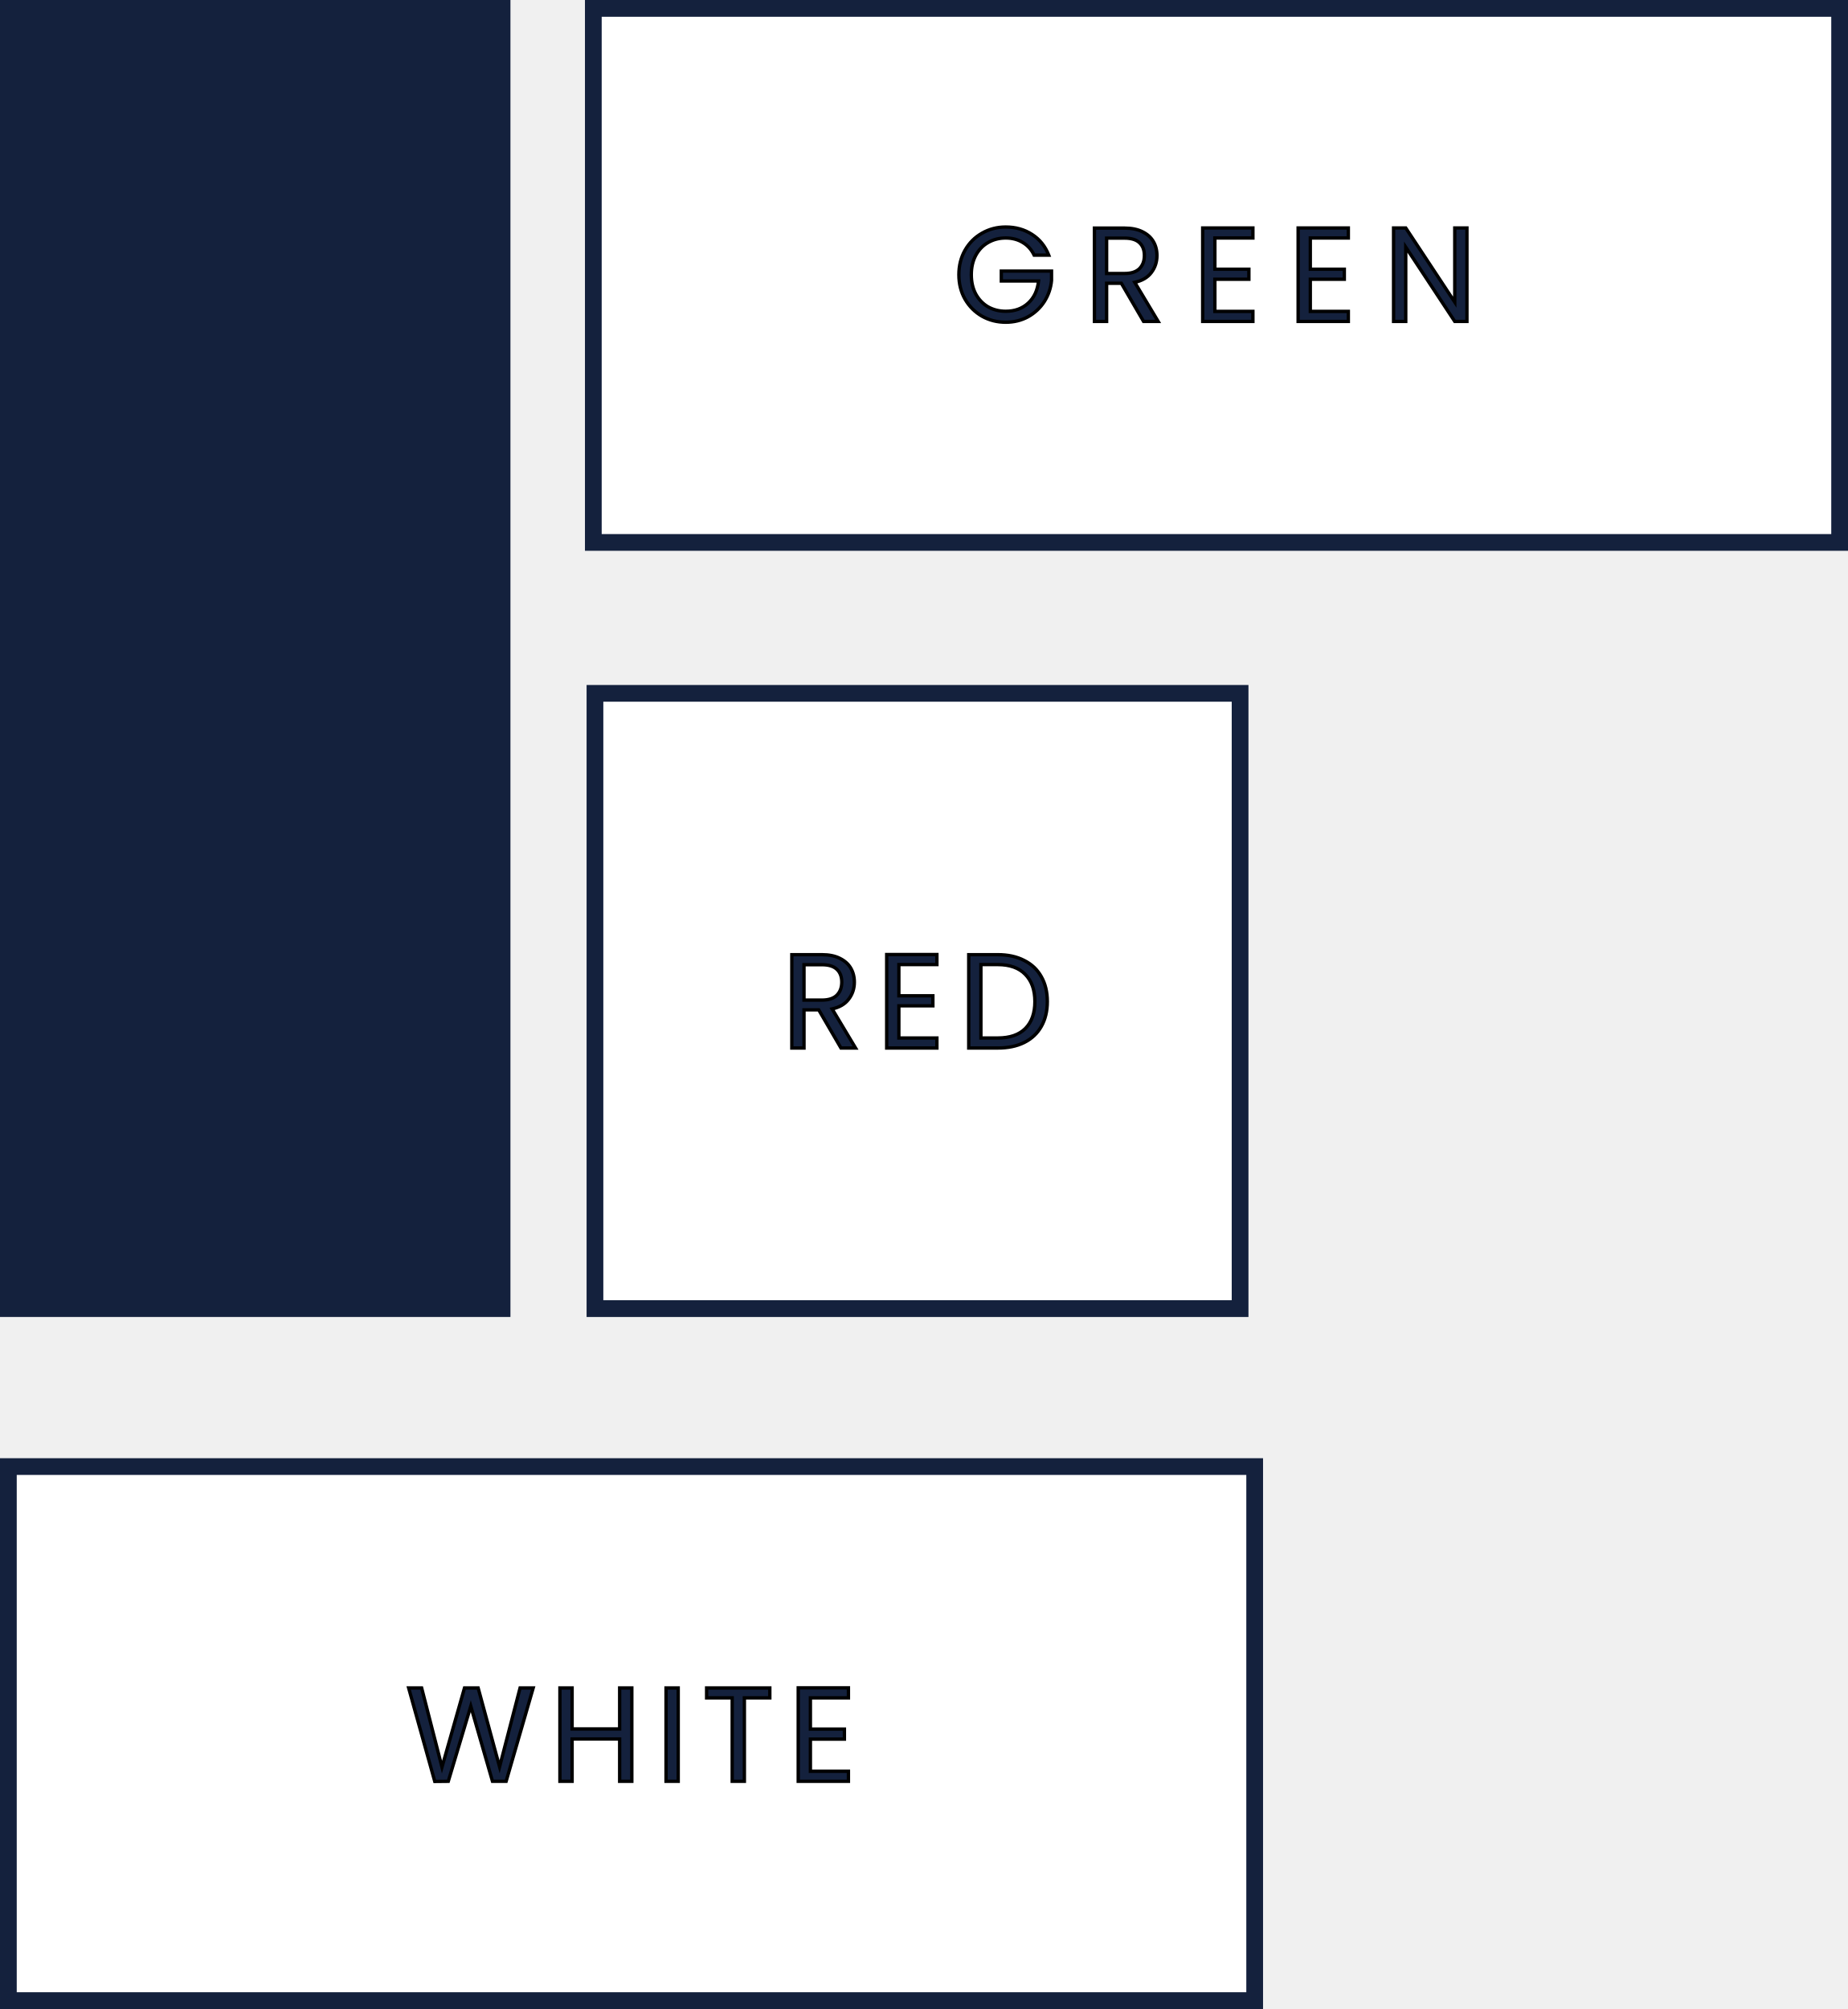
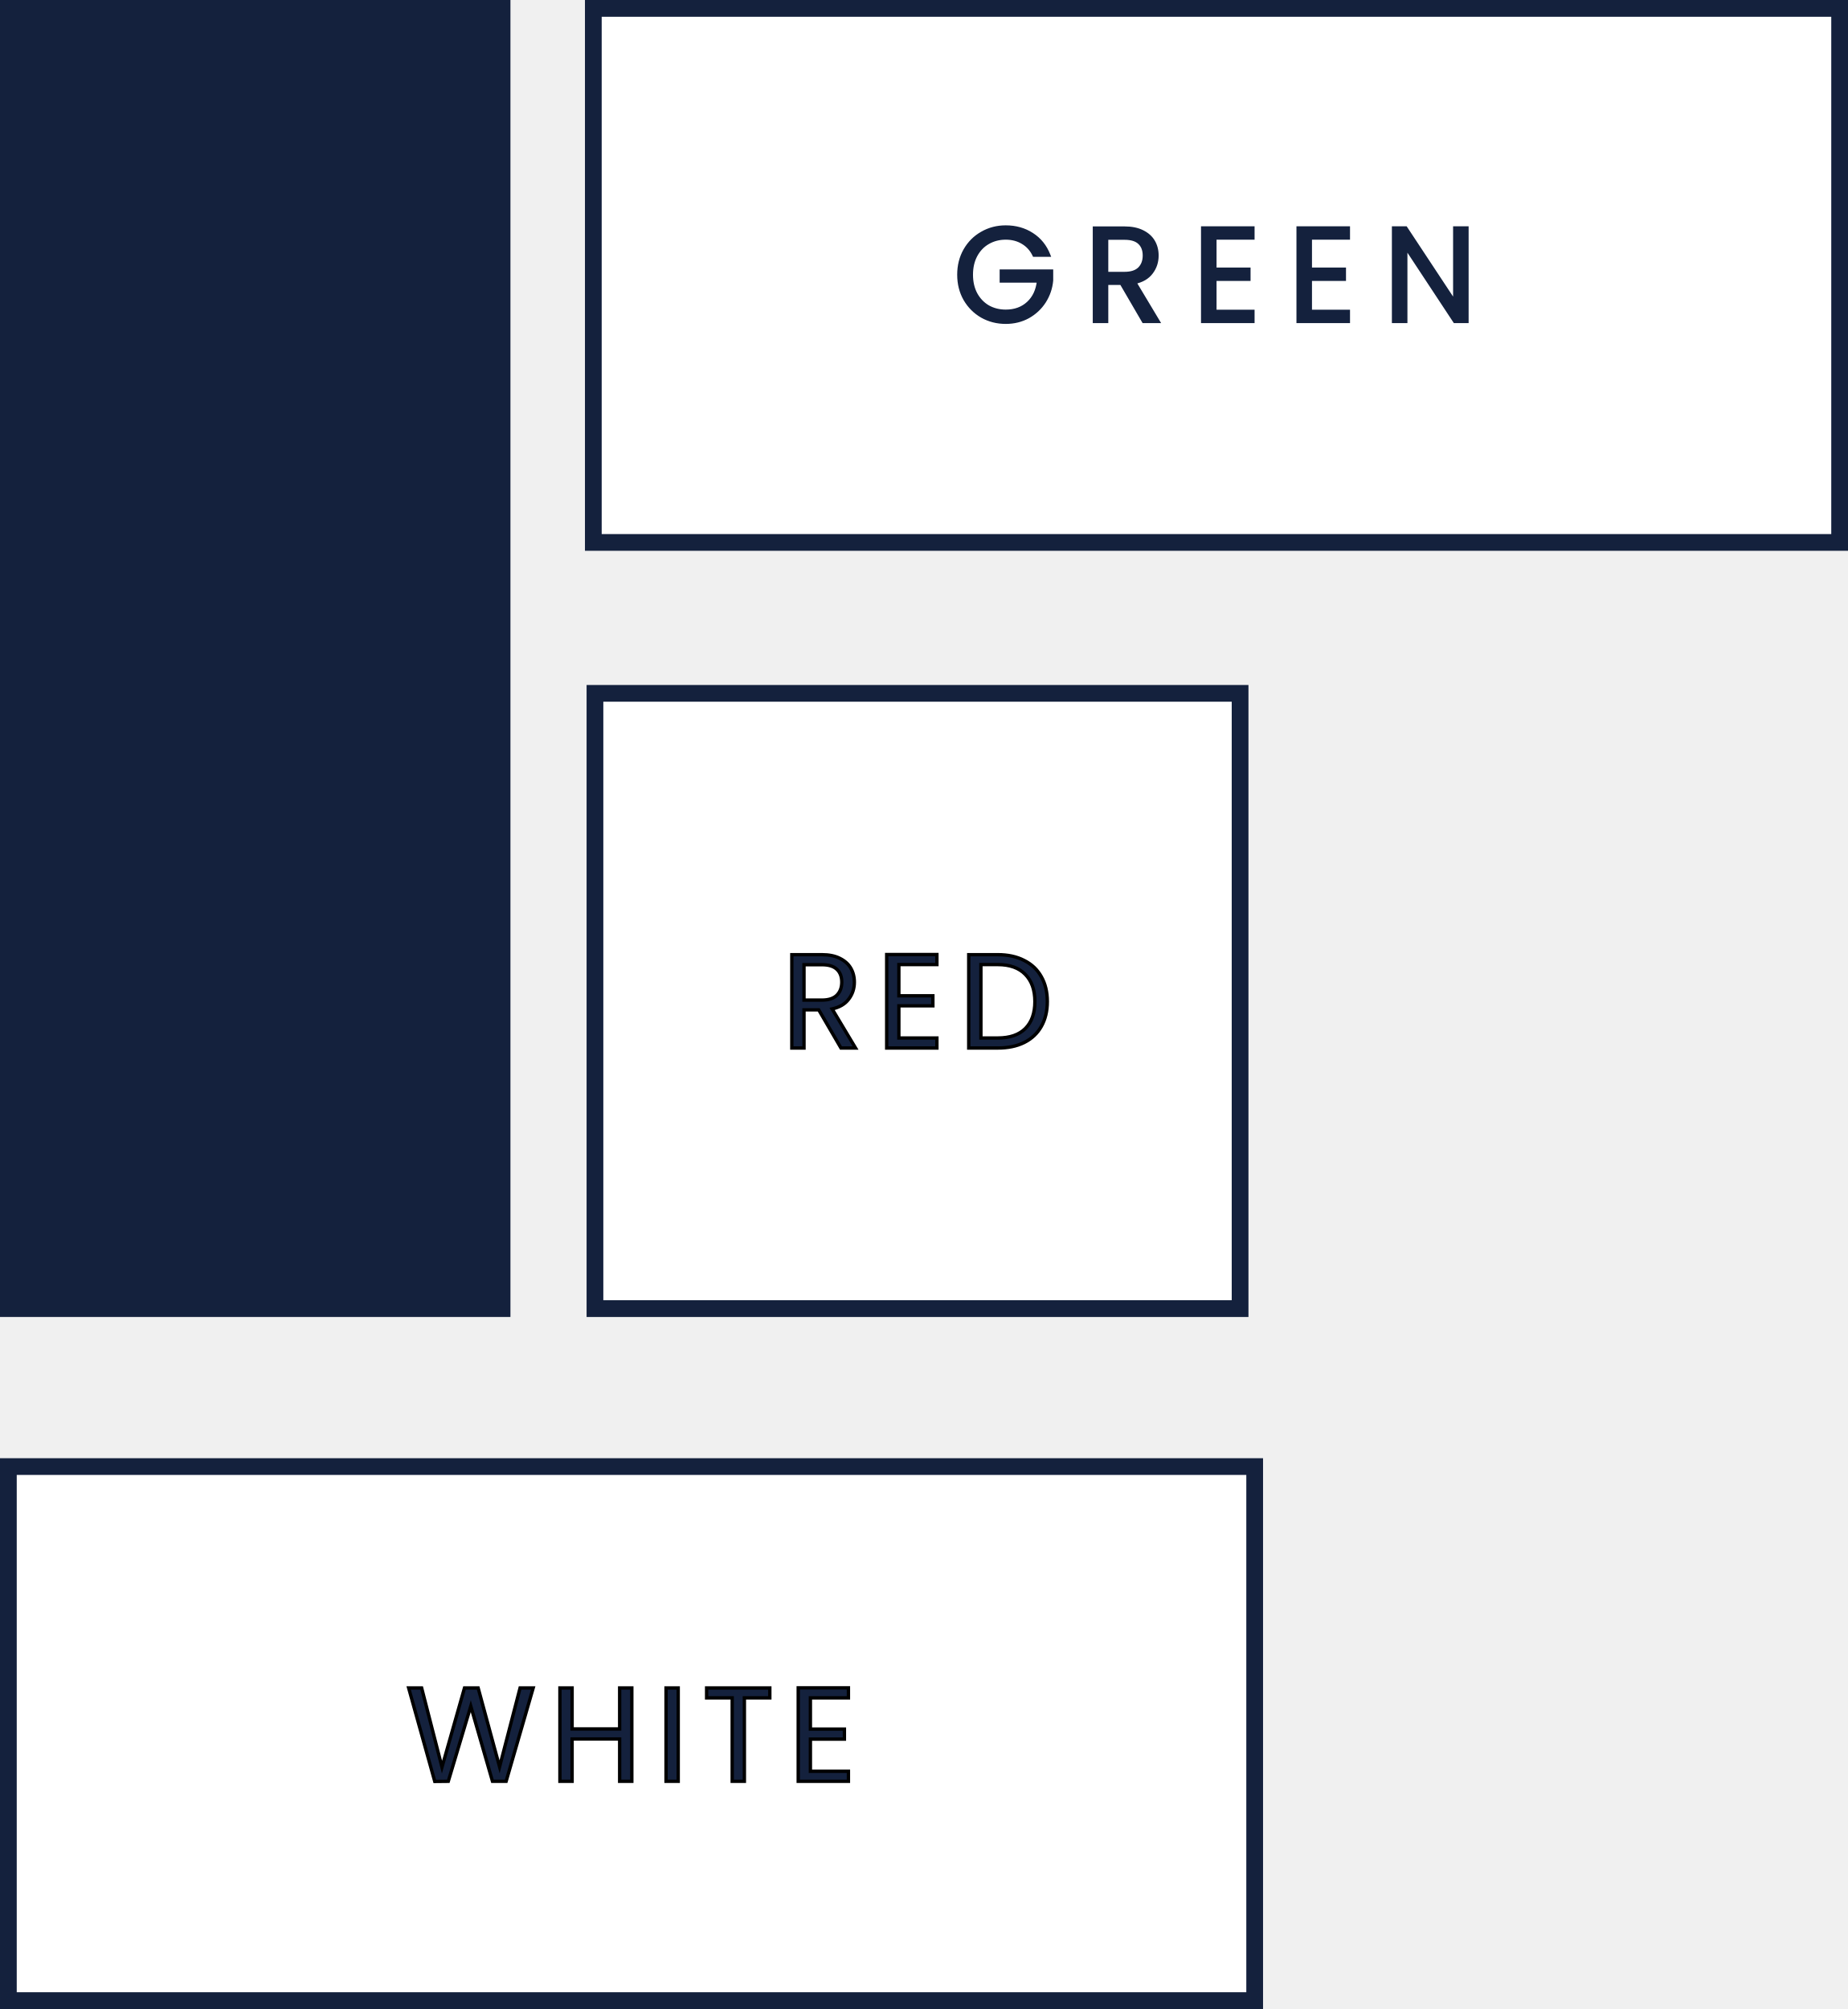
<svg xmlns="http://www.w3.org/2000/svg" width="552" height="600" viewBox="0 0 552 600" fill="none">
  <rect width="152.468" height="393.322" fill="#14213D" />
  <rect x="2.5" y="597.499" width="159.499" height="372.274" transform="rotate(-90 2.5 597.499)" fill="white" stroke="#14213D" stroke-width="5" />
  <path d="M159.265 504.12L151.185 532H147.105L140.625 509.56L133.905 532L129.865 532.04L122.065 504.12H125.945L132.025 527.76L138.745 504.12H142.825L149.225 527.68L155.345 504.12H159.265ZM188.728 504.12V532H185.088V519.36H170.888V532H167.248V504.12H170.888V516.36H185.088V504.12H188.728ZM202.583 504.12V532H198.943V504.12H202.583ZM229.947 504.12V507.08H222.347V532H218.707V507.08H211.067V504.12H229.947ZM242.068 507.08V516.4H252.228V519.4H242.068V529H253.428V532H238.428V504.08H253.428V507.08H242.068Z" fill="#14213D" />
  <path d="M159.265 504.12L159.745 504.259L159.93 503.62H159.265V504.12ZM151.185 532V532.5H151.56L151.665 532.139L151.185 532ZM147.105 532L146.624 532.139L146.728 532.5H147.105V532ZM140.625 509.56L141.105 509.421L140.633 507.788L140.146 509.417L140.625 509.56ZM133.905 532L133.909 532.5L134.278 532.496L134.384 532.143L133.905 532ZM129.865 532.04L129.383 532.175L129.486 532.544L129.869 532.54L129.865 532.04ZM122.065 504.12V503.62H121.406L121.583 504.255L122.065 504.12ZM125.945 504.12L126.429 503.995L126.332 503.62H125.945V504.12ZM132.025 527.76L131.54 527.885L132 529.674L132.505 527.897L132.025 527.76ZM138.745 504.12V503.62H138.367L138.264 503.983L138.745 504.12ZM142.825 504.12L143.307 503.989L143.207 503.62H142.825V504.12ZM149.225 527.68L148.742 527.811L149.235 529.627L149.708 527.806L149.225 527.68ZM155.345 504.12V503.62H154.958L154.861 503.994L155.345 504.12ZM158.784 503.981L150.704 531.861L151.665 532.139L159.745 504.259L158.784 503.981ZM151.185 531.5H147.105V532.5H151.185V531.5ZM147.585 531.861L141.105 509.421L140.144 509.699L146.624 532.139L147.585 531.861ZM140.146 509.417L133.426 531.857L134.384 532.143L141.104 509.703L140.146 509.417ZM133.9 531.5L129.86 531.54L129.869 532.54L133.909 532.5L133.9 531.5ZM130.346 531.905L122.546 503.985L121.583 504.255L129.383 532.175L130.346 531.905ZM122.065 504.62H125.945V503.62H122.065V504.62ZM125.46 504.245L131.54 527.885L132.509 527.635L126.429 503.995L125.46 504.245ZM132.505 527.897L139.225 504.257L138.264 503.983L131.544 527.623L132.505 527.897ZM138.745 504.62H142.825V503.62H138.745V504.62ZM142.342 504.251L148.742 527.811L149.707 527.549L143.307 503.989L142.342 504.251ZM149.708 527.806L155.828 504.246L154.861 503.994L148.741 527.554L149.708 527.806ZM155.345 504.62H159.265V503.62H155.345V504.62ZM188.728 504.12H189.228V503.62H188.728V504.12ZM188.728 532V532.5H189.228V532H188.728ZM185.088 532H184.588V532.5H185.088V532ZM185.088 519.36H185.588V518.86H185.088V519.36ZM170.888 519.36V518.86H170.388V519.36H170.888ZM170.888 532V532.5H171.388V532H170.888ZM167.248 532H166.748V532.5H167.248V532ZM167.248 504.12V503.62H166.748V504.12H167.248ZM170.888 504.12H171.388V503.62H170.888V504.12ZM170.888 516.36H170.388V516.86H170.888V516.36ZM185.088 516.36V516.86H185.588V516.36H185.088ZM185.088 504.12V503.62H184.588V504.12H185.088ZM188.228 504.12V532H189.228V504.12H188.228ZM188.728 531.5H185.088V532.5H188.728V531.5ZM185.588 532V519.36H184.588V532H185.588ZM185.088 518.86H170.888V519.86H185.088V518.86ZM170.388 519.36V532H171.388V519.36H170.388ZM170.888 531.5H167.248V532.5H170.888V531.5ZM167.748 532V504.12H166.748V532H167.748ZM167.248 504.62H170.888V503.62H167.248V504.62ZM170.388 504.12V516.36H171.388V504.12H170.388ZM170.888 516.86H185.088V515.86H170.888V516.86ZM185.588 516.36V504.12H184.588V516.36H185.588ZM185.088 504.62H188.728V503.62H185.088V504.62ZM202.583 504.12H203.083V503.62H202.583V504.12ZM202.583 532V532.5H203.083V532H202.583ZM198.943 532H198.443V532.5H198.943V532ZM198.943 504.12V503.62H198.443V504.12H198.943ZM202.083 504.12V532H203.083V504.12H202.083ZM202.583 531.5H198.943V532.5H202.583V531.5ZM199.443 532V504.12H198.443V532H199.443ZM198.943 504.62H202.583V503.62H198.943V504.62ZM229.947 504.12H230.447V503.62H229.947V504.12ZM229.947 507.08V507.58H230.447V507.08H229.947ZM222.347 507.08V506.58H221.847V507.08H222.347ZM222.347 532V532.5H222.847V532H222.347ZM218.707 532H218.207V532.5H218.707V532ZM218.707 507.08H219.207V506.58H218.707V507.08ZM211.067 507.08H210.567V507.58H211.067V507.08ZM211.067 504.12V503.62H210.567V504.12H211.067ZM229.447 504.12V507.08H230.447V504.12H229.447ZM229.947 506.58H222.347V507.58H229.947V506.58ZM221.847 507.08V532H222.847V507.08H221.847ZM222.347 531.5H218.707V532.5H222.347V531.5ZM219.207 532V507.08H218.207V532H219.207ZM218.707 506.58H211.067V507.58H218.707V506.58ZM211.567 507.08V504.12H210.567V507.08H211.567ZM211.067 504.62H229.947V503.62H211.067V504.62ZM242.068 507.08V506.58H241.568V507.08H242.068ZM242.068 516.4H241.568V516.9H242.068V516.4ZM252.228 516.4H252.728V515.9H252.228V516.4ZM252.228 519.4V519.9H252.728V519.4H252.228ZM242.068 519.4V518.9H241.568V519.4H242.068ZM242.068 529H241.568V529.5H242.068V529ZM253.428 529H253.928V528.5H253.428V529ZM253.428 532V532.5H253.928V532H253.428ZM238.428 532H237.928V532.5H238.428V532ZM238.428 504.08V503.58H237.928V504.08H238.428ZM253.428 504.08H253.928V503.58H253.428V504.08ZM253.428 507.08V507.58H253.928V507.08H253.428ZM241.568 507.08V516.4H242.568V507.08H241.568ZM242.068 516.9H252.228V515.9H242.068V516.9ZM251.728 516.4V519.4H252.728V516.4H251.728ZM252.228 518.9H242.068V519.9H252.228V518.9ZM241.568 519.4V529H242.568V519.4H241.568ZM242.068 529.5H253.428V528.5H242.068V529.5ZM252.928 529V532H253.928V529H252.928ZM253.428 531.5H238.428V532.5H253.428V531.5ZM238.928 532V504.08H237.928V532H238.928ZM238.428 504.58H253.428V503.58H238.428V504.58ZM252.928 504.08V507.08H253.928V504.08H252.928ZM253.428 506.58H242.068V507.58H253.428V506.58Z" fill="black" />
  <rect x="177.714" y="390.822" width="183.752" height="192.702" transform="rotate(-90 177.714 390.822)" fill="white" stroke="#14213D" stroke-width="5" />
  <path d="M251.198 313L244.558 301.6H240.158V313H236.518V285.12H245.518C247.624 285.12 249.398 285.48 250.838 286.2C252.304 286.92 253.398 287.893 254.118 289.12C254.838 290.347 255.198 291.747 255.198 293.32C255.198 295.24 254.638 296.933 253.518 298.4C252.424 299.867 250.771 300.84 248.558 301.32L255.558 313H251.198ZM240.158 298.68H245.518C247.491 298.68 248.971 298.2 249.958 297.24C250.944 296.253 251.438 294.947 251.438 293.32C251.438 291.667 250.944 290.387 249.958 289.48C248.998 288.573 247.518 288.12 245.518 288.12H240.158V298.68ZM268.493 288.08V297.4H278.653V300.4H268.493V310H279.853V313H264.853V285.08H279.853V288.08H268.493ZM298.041 285.12C301.081 285.12 303.708 285.693 305.921 286.84C308.161 287.96 309.868 289.573 311.041 291.68C312.241 293.787 312.841 296.267 312.841 299.12C312.841 301.973 312.241 304.453 311.041 306.56C309.868 308.64 308.161 310.24 305.921 311.36C303.708 312.453 301.081 313 298.041 313H289.361V285.12H298.041ZM298.041 310C301.641 310 304.388 309.053 306.281 307.16C308.175 305.24 309.121 302.56 309.121 299.12C309.121 295.653 308.161 292.947 306.241 291C304.348 289.053 301.615 288.08 298.041 288.08H293.001V310H298.041Z" fill="#14213D" />
  <path d="M251.198 313L250.765 313.252L250.91 313.5H251.198V313ZM244.558 301.6L244.99 301.348L244.845 301.1H244.558V301.6ZM240.158 301.6V301.1H239.658V301.6H240.158ZM240.158 313V313.5H240.658V313H240.158ZM236.518 313H236.018V313.5H236.518V313ZM236.518 285.12V284.62H236.018V285.12H236.518ZM250.838 286.2L250.614 286.647L250.617 286.649L250.838 286.2ZM253.518 298.4L253.12 298.097L253.117 298.101L253.518 298.4ZM248.558 301.32L248.452 300.831L247.77 300.979L248.129 301.577L248.558 301.32ZM255.558 313V313.5H256.44L255.986 312.743L255.558 313ZM240.158 298.68H239.658V299.18H240.158V298.68ZM249.958 297.24L250.306 297.598L250.311 297.594L249.958 297.24ZM249.958 289.48L249.614 289.844L249.619 289.848L249.958 289.48ZM240.158 288.12V287.62H239.658V288.12H240.158ZM251.63 312.748L244.99 301.348L244.125 301.852L250.765 313.252L251.63 312.748ZM244.558 301.1H240.158V302.1H244.558V301.1ZM239.658 301.6V313H240.658V301.6H239.658ZM240.158 312.5H236.518V313.5H240.158V312.5ZM237.018 313V285.12H236.018V313H237.018ZM236.518 285.62H245.518V284.62H236.518V285.62ZM245.518 285.62C247.57 285.62 249.261 285.971 250.614 286.647L251.061 285.753C249.534 284.989 247.679 284.62 245.518 284.62V285.62ZM250.617 286.649C252.009 287.332 253.023 288.243 253.686 289.373L254.549 288.867C253.772 287.544 252.599 286.508 251.058 285.751L250.617 286.649ZM253.686 289.373C254.357 290.515 254.698 291.826 254.698 293.32H255.698C255.698 291.667 255.318 290.178 254.549 288.867L253.686 289.373ZM254.698 293.32C254.698 295.135 254.171 296.721 253.12 298.097L253.915 298.703C255.104 297.146 255.698 295.345 255.698 293.32H254.698ZM253.117 298.101C252.111 299.45 250.576 300.371 248.452 300.831L248.663 301.809C250.966 301.309 252.737 300.284 253.918 298.699L253.117 298.101ZM248.129 301.577L255.129 313.257L255.986 312.743L248.986 301.063L248.129 301.577ZM255.558 312.5H251.198V313.5H255.558V312.5ZM240.158 299.18H245.518V298.18H240.158V299.18ZM245.518 299.18C247.565 299.18 249.192 298.682 250.306 297.598L249.609 296.882C248.749 297.718 247.417 298.18 245.518 298.18V299.18ZM250.311 297.594C251.407 296.498 251.938 295.056 251.938 293.32H250.938C250.938 294.838 250.481 296.009 249.604 296.886L250.311 297.594ZM251.938 293.32C251.938 291.562 251.409 290.135 250.296 289.112L249.619 289.848C250.479 290.639 250.938 291.771 250.938 293.32H251.938ZM250.301 289.116C249.21 288.086 247.581 287.62 245.518 287.62V288.62C247.454 288.62 248.785 289.06 249.614 289.844L250.301 289.116ZM245.518 287.62H240.158V288.62H245.518V287.62ZM239.658 288.12V298.68H240.658V288.12H239.658ZM268.493 288.08V287.58H267.993V288.08H268.493ZM268.493 297.4H267.993V297.9H268.493V297.4ZM278.653 297.4H279.153V296.9H278.653V297.4ZM278.653 300.4V300.9H279.153V300.4H278.653ZM268.493 300.4V299.9H267.993V300.4H268.493ZM268.493 310H267.993V310.5H268.493V310ZM279.853 310H280.353V309.5H279.853V310ZM279.853 313V313.5H280.353V313H279.853ZM264.853 313H264.353V313.5H264.853V313ZM264.853 285.08V284.58H264.353V285.08H264.853ZM279.853 285.08H280.353V284.58H279.853V285.08ZM279.853 288.08V288.58H280.353V288.08H279.853ZM267.993 288.08V297.4H268.993V288.08H267.993ZM268.493 297.9H278.653V296.9H268.493V297.9ZM278.153 297.4V300.4H279.153V297.4H278.153ZM278.653 299.9H268.493V300.9H278.653V299.9ZM267.993 300.4V310H268.993V300.4H267.993ZM268.493 310.5H279.853V309.5H268.493V310.5ZM279.353 310V313H280.353V310H279.353ZM279.853 312.5H264.853V313.5H279.853V312.5ZM265.353 313V285.08H264.353V313H265.353ZM264.853 285.58H279.853V284.58H264.853V285.58ZM279.353 285.08V288.08H280.353V285.08H279.353ZM279.853 287.58H268.493V288.58H279.853V287.58ZM305.921 286.84L305.691 287.284L305.698 287.287L305.921 286.84ZM311.041 291.68L310.604 291.923L310.607 291.927L311.041 291.68ZM311.041 306.56L310.607 306.313L310.606 306.314L311.041 306.56ZM305.921 311.36L306.143 311.808L306.145 311.807L305.921 311.36ZM289.361 313H288.861V313.5H289.361V313ZM289.361 285.12V284.62H288.861V285.12H289.361ZM306.281 307.16L306.635 307.514L306.637 307.511L306.281 307.16ZM306.241 291L305.883 291.349L305.885 291.351L306.241 291ZM293.001 288.08V287.58H292.501V288.08H293.001ZM293.001 310H292.501V310.5H293.001V310ZM298.041 285.62C301.019 285.62 303.563 286.181 305.691 287.284L306.151 286.396C303.853 285.205 301.144 284.62 298.041 284.62V285.62ZM305.698 287.287C307.851 288.364 309.482 289.908 310.604 291.923L311.478 291.437C310.254 289.239 308.471 287.556 306.145 286.393L305.698 287.287ZM310.607 291.927C311.757 293.946 312.341 296.338 312.341 299.12H313.341C313.341 296.195 312.726 293.627 311.476 291.433L310.607 291.927ZM312.341 299.12C312.341 301.902 311.757 304.294 310.607 306.313L311.476 306.807C312.726 304.613 313.341 302.045 313.341 299.12H312.341ZM310.606 306.314C309.484 308.303 307.853 309.835 305.698 310.913L306.145 311.807C308.469 310.645 310.252 308.977 311.477 306.806L310.606 306.314ZM305.7 310.912C303.569 311.964 301.022 312.5 298.041 312.5V313.5C301.141 313.5 303.846 312.943 306.143 311.808L305.7 310.912ZM298.041 312.5H289.361V313.5H298.041V312.5ZM289.861 313V285.12H288.861V313H289.861ZM289.361 285.62H298.041V284.62H289.361V285.62ZM298.041 310.5C301.727 310.5 304.619 309.529 306.635 307.514L305.928 306.806C304.157 308.577 301.556 309.5 298.041 309.5V310.5ZM306.637 307.511C308.646 305.474 309.621 302.653 309.621 299.12H308.621C308.621 302.467 307.703 305.006 305.925 306.809L306.637 307.511ZM309.621 299.12C309.621 295.559 308.633 292.712 306.597 290.649L305.885 291.351C307.69 293.181 308.621 295.748 308.621 299.12H309.621ZM306.6 290.651C304.585 288.58 301.705 287.58 298.041 287.58V288.58C301.524 288.58 304.111 289.527 305.883 291.349L306.6 290.651ZM298.041 287.58H293.001V288.58H298.041V287.58ZM292.501 288.08V310H293.501V288.08H292.501ZM293.001 310.5H298.041V309.5H293.001V310.5Z" fill="black" />
  <rect x="177.226" y="161.999" width="159.499" height="372.274" transform="rotate(-90 177.226 161.999)" fill="white" stroke="#14213D" stroke-width="5" />
  <path d="M308.895 76.2C308.122 74.573 307.002 73.32 305.535 72.44C304.069 71.533 302.362 71.08 300.415 71.08C298.469 71.08 296.709 71.533 295.135 72.44C293.589 73.32 292.362 74.6 291.455 76.28C290.575 77.933 290.135 79.853 290.135 82.04C290.135 84.227 290.575 86.147 291.455 87.8C292.362 89.453 293.589 90.733 295.135 91.64C296.709 92.52 298.469 92.96 300.415 92.96C303.135 92.96 305.375 92.147 307.135 90.52C308.895 88.893 309.922 86.693 310.215 83.92H299.095V80.96H314.095V83.76C313.882 86.053 313.162 88.16 311.935 90.08C310.709 91.973 309.095 93.48 307.095 94.6C305.095 95.693 302.869 96.24 300.415 96.24C297.829 96.24 295.469 95.64 293.335 94.44C291.202 93.213 289.509 91.52 288.255 89.36C287.029 87.2 286.415 84.76 286.415 82.04C286.415 79.32 287.029 76.88 288.255 74.72C289.509 72.533 291.202 70.84 293.335 69.64C295.469 68.413 297.829 67.8 300.415 67.8C303.375 67.8 305.989 68.533 308.255 70C310.549 71.467 312.215 73.533 313.255 76.2H308.895ZM341.588 96L334.948 84.6H330.548V96H326.908V68.12H335.908C338.015 68.12 339.788 68.48 341.228 69.2C342.695 69.92 343.788 70.893 344.508 72.12C345.228 73.347 345.588 74.747 345.588 76.32C345.588 78.24 345.028 79.933 343.908 81.4C342.815 82.867 341.161 83.84 338.948 84.32L345.948 96H341.588ZM330.548 81.68H335.908C337.881 81.68 339.361 81.2 340.348 80.24C341.335 79.253 341.828 77.947 341.828 76.32C341.828 74.667 341.335 73.387 340.348 72.48C339.388 71.573 337.908 71.12 335.908 71.12H330.548V81.68ZM362.884 71.08V80.4H373.044V83.4H362.884V93H374.244V96H359.244V68.08H374.244V71.08H362.884ZM391.392 71.08V80.4H401.552V83.4H391.392V93H402.752V96H387.752V68.08H402.752V71.08H391.392ZM438.18 96H434.54L419.9 73.8V96H416.26V68.08H419.9L434.54 90.24V68.08H438.18V96Z" fill="#14213D" />
-   <path d="M308.895 76.2L308.444 76.415L308.579 76.7H308.895V76.2ZM305.535 72.44L305.272 72.865L305.278 72.869L305.535 72.44ZM295.135 72.44L295.383 72.875L295.385 72.873L295.135 72.44ZM291.455 76.28L291.015 76.043L291.014 76.045L291.455 76.28ZM291.455 87.8L291.014 88.035L291.017 88.04L291.455 87.8ZM295.135 91.64L294.882 92.071L294.891 92.076L295.135 91.64ZM307.135 90.52L307.475 90.887L307.135 90.52ZM310.215 83.92L310.713 83.973L310.771 83.42H310.215V83.92ZM299.095 83.92H298.595V84.42H299.095V83.92ZM299.095 80.96V80.46H298.595V80.96H299.095ZM314.095 80.96H314.595V80.46H314.095V80.96ZM314.095 83.76L314.593 83.806L314.595 83.783V83.76H314.095ZM311.935 90.08L312.355 90.352L312.357 90.349L311.935 90.08ZM307.095 94.6L307.335 95.039L307.34 95.036L307.095 94.6ZM293.335 94.44L293.086 94.874L293.09 94.876L293.335 94.44ZM288.255 89.36L287.821 89.607L287.823 89.611L288.255 89.36ZM288.255 74.72L287.822 74.471L287.821 74.473L288.255 74.72ZM293.335 69.64L293.58 70.076L293.585 70.073L293.335 69.64ZM308.255 70L307.984 70.42L307.986 70.421L308.255 70ZM313.255 76.2V76.7H313.987L313.721 76.018L313.255 76.2ZM309.347 75.985C308.534 74.275 307.348 72.945 305.793 72.011L305.278 72.869C306.656 73.695 307.71 74.872 308.444 76.415L309.347 75.985ZM305.798 72.015C304.243 71.053 302.443 70.58 300.415 70.58V71.58C302.281 71.58 303.895 72.013 305.272 72.865L305.798 72.015ZM300.415 70.58C298.388 70.58 296.54 71.053 294.886 72.007L295.385 72.873C296.877 72.013 298.55 71.58 300.415 71.58V70.58ZM294.888 72.005C293.254 72.935 291.963 74.286 291.015 76.043L291.895 76.517C292.761 74.914 293.923 73.705 295.383 72.875L294.888 72.005ZM291.014 76.045C290.089 77.782 289.635 79.785 289.635 82.04H290.635C290.635 79.921 291.061 78.085 291.897 76.515L291.014 76.045ZM289.635 82.04C289.635 84.295 290.089 86.298 291.014 88.035L291.897 87.565C291.061 85.995 290.635 84.159 290.635 82.04H289.635ZM291.017 88.04C291.965 89.769 293.254 91.117 294.882 92.071L295.388 91.209C293.924 90.35 292.759 89.138 291.894 87.56L291.017 88.04ZM294.891 92.076C296.545 93.001 298.39 93.46 300.415 93.46V92.46C298.547 92.46 296.872 92.039 295.379 91.204L294.891 92.076ZM300.415 93.46C303.243 93.46 305.61 92.611 307.475 90.887L306.796 90.153C305.141 91.683 303.028 92.46 300.415 92.46V93.46ZM307.475 90.887C309.338 89.165 310.409 86.846 310.713 83.973L309.718 83.867C309.435 86.541 308.453 88.622 306.796 90.153L307.475 90.887ZM310.215 83.42H299.095V84.42H310.215V83.42ZM299.595 83.92V80.96H298.595V83.92H299.595ZM299.095 81.46H314.095V80.46H299.095V81.46ZM313.595 80.96V83.76H314.595V80.96H313.595ZM313.597 83.714C313.391 85.929 312.697 87.959 311.514 89.811L312.357 90.349C313.627 88.361 314.373 86.178 314.593 83.806L313.597 83.714ZM311.516 89.808C310.334 91.632 308.781 93.083 306.851 94.164L307.34 95.036C309.409 93.877 311.083 92.315 312.355 90.352L311.516 89.808ZM306.855 94.161C304.935 95.211 302.791 95.74 300.415 95.74V96.74C302.946 96.74 305.256 96.175 307.335 95.039L306.855 94.161ZM300.415 95.74C297.909 95.74 295.635 95.16 293.58 94.004L293.09 94.876C295.303 96.12 297.748 96.74 300.415 96.74V95.74ZM293.585 94.007C291.528 92.824 289.898 91.194 288.688 89.109L287.823 89.611C289.12 91.846 290.876 93.602 293.086 94.874L293.585 94.007ZM288.69 89.113C287.51 87.035 286.915 84.682 286.915 82.04H285.915C285.915 84.838 286.547 87.365 287.821 89.607L288.69 89.113ZM286.915 82.04C286.915 79.398 287.51 77.045 288.69 74.967L287.821 74.473C286.547 76.715 285.915 79.242 285.915 82.04H286.915ZM288.689 74.969C289.899 72.858 291.528 71.23 293.58 70.076L293.09 69.204C290.876 70.45 289.118 72.209 287.822 74.471L288.689 74.969ZM293.585 70.073C295.638 68.893 297.911 68.3 300.415 68.3V67.3C297.746 67.3 295.299 67.934 293.086 69.207L293.585 70.073ZM300.415 68.3C303.289 68.3 305.806 69.01 307.984 70.42L308.527 69.58C306.172 68.056 303.462 67.3 300.415 67.3V68.3ZM307.986 70.421C310.185 71.828 311.786 73.808 312.789 76.382L313.721 76.018C312.645 73.258 310.912 71.106 308.525 69.579L307.986 70.421ZM313.255 75.7H308.895V76.7H313.255V75.7ZM341.588 96L341.156 96.252L341.301 96.5H341.588V96ZM334.948 84.6L335.38 84.348L335.236 84.1H334.948V84.6ZM330.548 84.6V84.1H330.048V84.6H330.548ZM330.548 96V96.5H331.048V96H330.548ZM326.908 96H326.408V96.5H326.908V96ZM326.908 68.12V67.62H326.408V68.12H326.908ZM341.228 69.2L341.005 69.647L341.008 69.649L341.228 69.2ZM343.908 81.4L343.511 81.097L343.507 81.101L343.908 81.4ZM338.948 84.32L338.842 83.831L338.161 83.979L338.519 84.577L338.948 84.32ZM345.948 96V96.5H346.831L346.377 95.743L345.948 96ZM330.548 81.68H330.048V82.18H330.548V81.68ZM340.348 80.24L340.697 80.598L340.702 80.594L340.348 80.24ZM340.348 72.48L340.005 72.844L340.01 72.848L340.348 72.48ZM330.548 71.12V70.62H330.048V71.12H330.548ZM342.02 95.748L335.38 84.348L334.516 84.852L341.156 96.252L342.02 95.748ZM334.948 84.1H330.548V85.1H334.948V84.1ZM330.048 84.6V96H331.048V84.6H330.048ZM330.548 95.5H326.908V96.5H330.548V95.5ZM327.408 96V68.12H326.408V96H327.408ZM326.908 68.62H335.908V67.62H326.908V68.62ZM335.908 68.62C337.96 68.62 339.652 68.971 341.005 69.647L341.452 68.753C339.924 67.989 338.069 67.62 335.908 67.62V68.62ZM341.008 69.649C342.4 70.332 343.414 71.243 344.077 72.373L344.939 71.867C344.163 70.544 342.99 69.508 341.448 68.751L341.008 69.649ZM344.077 72.373C344.747 73.515 345.088 74.826 345.088 76.32H346.088C346.088 74.667 345.709 73.178 344.939 71.867L344.077 72.373ZM345.088 76.32C345.088 78.135 344.561 79.721 343.511 81.097L344.306 81.704C345.495 80.146 346.088 78.345 346.088 76.32H345.088ZM343.507 81.101C342.502 82.45 340.967 83.371 338.842 83.831L339.054 84.809C341.356 84.309 343.127 83.284 344.309 81.699L343.507 81.101ZM338.519 84.577L345.519 96.257L346.377 95.743L339.377 84.063L338.519 84.577ZM345.948 95.5H341.588V96.5H345.948V95.5ZM330.548 82.18H335.908V81.18H330.548V82.18ZM335.908 82.18C337.955 82.18 339.583 81.682 340.697 80.598L339.999 79.882C339.14 80.718 337.808 81.18 335.908 81.18V82.18ZM340.702 80.594C341.798 79.498 342.328 78.055 342.328 76.32H341.328C341.328 77.838 340.872 79.009 339.995 79.886L340.702 80.594ZM342.328 76.32C342.328 74.562 341.799 73.135 340.686 72.112L340.01 72.848C340.87 73.639 341.328 74.771 341.328 76.32H342.328ZM340.691 72.117C339.601 71.086 337.972 70.62 335.908 70.62V71.62C337.845 71.62 339.176 72.06 340.005 72.844L340.691 72.117ZM335.908 70.62H330.548V71.62H335.908V70.62ZM330.048 71.12V81.68H331.048V71.12H330.048ZM362.884 71.08V70.58H362.384V71.08H362.884ZM362.884 80.4H362.384V80.9H362.884V80.4ZM373.044 80.4H373.544V79.9H373.044V80.4ZM373.044 83.4V83.9H373.544V83.4H373.044ZM362.884 83.4V82.9H362.384V83.4H362.884ZM362.884 93H362.384V93.5H362.884V93ZM374.244 93H374.744V92.5H374.244V93ZM374.244 96V96.5H374.744V96H374.244ZM359.244 96H358.744V96.5H359.244V96ZM359.244 68.08V67.58H358.744V68.08H359.244ZM374.244 68.08H374.744V67.58H374.244V68.08ZM374.244 71.08V71.58H374.744V71.08H374.244ZM362.384 71.08V80.4H363.384V71.08H362.384ZM362.884 80.9H373.044V79.9H362.884V80.9ZM372.544 80.4V83.4H373.544V80.4H372.544ZM373.044 82.9H362.884V83.9H373.044V82.9ZM362.384 83.4V93H363.384V83.4H362.384ZM362.884 93.5H374.244V92.5H362.884V93.5ZM373.744 93V96H374.744V93H373.744ZM374.244 95.5H359.244V96.5H374.244V95.5ZM359.744 96V68.08H358.744V96H359.744ZM359.244 68.58H374.244V67.58H359.244V68.58ZM373.744 68.08V71.08H374.744V68.08H373.744ZM374.244 70.58H362.884V71.58H374.244V70.58ZM391.392 71.08V70.58H390.892V71.08H391.392ZM391.392 80.4H390.892V80.9H391.392V80.4ZM401.552 80.4H402.052V79.9H401.552V80.4ZM401.552 83.4V83.9H402.052V83.4H401.552ZM391.392 83.4V82.9H390.892V83.4H391.392ZM391.392 93H390.892V93.5H391.392V93ZM402.752 93H403.252V92.5H402.752V93ZM402.752 96V96.5H403.252V96H402.752ZM387.752 96H387.252V96.5H387.752V96ZM387.752 68.08V67.58H387.252V68.08H387.752ZM402.752 68.08H403.252V67.58H402.752V68.08ZM402.752 71.08V71.58H403.252V71.08H402.752ZM390.892 71.08V80.4H391.892V71.08H390.892ZM391.392 80.9H401.552V79.9H391.392V80.9ZM401.052 80.4V83.4H402.052V80.4H401.052ZM401.552 82.9H391.392V83.9H401.552V82.9ZM390.892 83.4V93H391.892V83.4H390.892ZM391.392 93.5H402.752V92.5H391.392V93.5ZM402.252 93V96H403.252V93H402.252ZM402.752 95.5H387.752V96.5H402.752V95.5ZM388.252 96V68.08H387.252V96H388.252ZM387.752 68.58H402.752V67.58H387.752V68.58ZM402.252 68.08V71.08H403.252V68.08H402.252ZM402.752 70.58H391.392V71.58H402.752V70.58ZM438.18 96V96.5H438.68V96H438.18ZM434.54 96L434.122 96.275L434.27 96.5H434.54V96ZM419.9 73.8L420.317 73.525L419.4 72.134V73.8H419.9ZM419.9 96V96.5H420.4V96H419.9ZM416.26 96H415.76V96.5H416.26V96ZM416.26 68.08V67.58H415.76V68.08H416.26ZM419.9 68.08L420.317 67.804L420.169 67.58H419.9V68.08ZM434.54 90.24L434.123 90.516L435.04 91.904V90.24H434.54ZM434.54 68.08V67.58H434.04V68.08H434.54ZM438.18 68.08H438.68V67.58H438.18V68.08ZM438.18 95.5H434.54V96.5H438.18V95.5ZM434.957 95.725L420.317 73.525L419.482 74.075L434.122 96.275L434.957 95.725ZM419.4 73.8V96H420.4V73.8H419.4ZM419.9 95.5H416.26V96.5H419.9V95.5ZM416.76 96V68.08H415.76V96H416.76ZM416.26 68.58H419.9V67.58H416.26V68.58ZM419.483 68.356L434.123 90.516L434.957 89.964L420.317 67.804L419.483 68.356ZM435.04 90.24V68.08H434.04V90.24H435.04ZM434.54 68.58H438.18V67.58H434.54V68.58ZM437.68 68.08V96H438.68V68.08H437.68Z" fill="black" />
+   <path d="M308.895 76.2L308.444 76.415L308.579 76.7H308.895V76.2ZM305.535 72.44L305.272 72.865L305.278 72.869L305.535 72.44ZM295.135 72.44L295.383 72.875L295.385 72.873L295.135 72.44ZM291.455 76.28L291.015 76.043L291.014 76.045L291.455 76.28ZM291.455 87.8L291.014 88.035L291.017 88.04L291.455 87.8ZM295.135 91.64L294.882 92.071L294.891 92.076L295.135 91.64ZM307.135 90.52L307.475 90.887L307.135 90.52ZM310.215 83.92L310.713 83.973L310.771 83.42H310.215V83.92ZM299.095 83.92H298.595V84.42H299.095V83.92ZM299.095 80.96V80.46H298.595V80.96H299.095ZM314.095 80.96H314.595V80.46H314.095V80.96ZM314.095 83.76L314.593 83.806L314.595 83.783V83.76H314.095ZM311.935 90.08L312.355 90.352L312.357 90.349L311.935 90.08ZM307.095 94.6L307.335 95.039L307.34 95.036L307.095 94.6ZM293.335 94.44L293.086 94.874L293.09 94.876L293.335 94.44ZM288.255 89.36L287.821 89.607L287.823 89.611L288.255 89.36ZM288.255 74.72L287.822 74.471L287.821 74.473L288.255 74.72ZM293.335 69.64L293.58 70.076L293.585 70.073L293.335 69.64ZM308.255 70L307.984 70.42L307.986 70.421L308.255 70ZM313.255 76.2V76.7H313.987L313.721 76.018L313.255 76.2ZM309.347 75.985C308.534 74.275 307.348 72.945 305.793 72.011L305.278 72.869C306.656 73.695 307.71 74.872 308.444 76.415L309.347 75.985ZM305.798 72.015C304.243 71.053 302.443 70.58 300.415 70.58V71.58C302.281 71.58 303.895 72.013 305.272 72.865L305.798 72.015ZM300.415 70.58C298.388 70.58 296.54 71.053 294.886 72.007L295.385 72.873C296.877 72.013 298.55 71.58 300.415 71.58V70.58ZM294.888 72.005C293.254 72.935 291.963 74.286 291.015 76.043L291.895 76.517C292.761 74.914 293.923 73.705 295.383 72.875L294.888 72.005ZM291.014 76.045C290.089 77.782 289.635 79.785 289.635 82.04H290.635C290.635 79.921 291.061 78.085 291.897 76.515L291.014 76.045ZM289.635 82.04C289.635 84.295 290.089 86.298 291.014 88.035L291.897 87.565C291.061 85.995 290.635 84.159 290.635 82.04H289.635ZM291.017 88.04C291.965 89.769 293.254 91.117 294.882 92.071L295.388 91.209C293.924 90.35 292.759 89.138 291.894 87.56L291.017 88.04ZM294.891 92.076C296.545 93.001 298.39 93.46 300.415 93.46V92.46C298.547 92.46 296.872 92.039 295.379 91.204L294.891 92.076ZM300.415 93.46C303.243 93.46 305.61 92.611 307.475 90.887L306.796 90.153C305.141 91.683 303.028 92.46 300.415 92.46V93.46ZM307.475 90.887C309.338 89.165 310.409 86.846 310.713 83.973L309.718 83.867C309.435 86.541 308.453 88.622 306.796 90.153L307.475 90.887ZM310.215 83.42H299.095V84.42H310.215V83.42ZM299.595 83.92V80.96H298.595V83.92H299.595ZM299.095 81.46H314.095V80.46H299.095V81.46ZM313.595 80.96V83.76H314.595V80.96H313.595ZM313.597 83.714C313.391 85.929 312.697 87.959 311.514 89.811L312.357 90.349C313.627 88.361 314.373 86.178 314.593 83.806L313.597 83.714ZM311.516 89.808C310.334 91.632 308.781 93.083 306.851 94.164L307.34 95.036C309.409 93.877 311.083 92.315 312.355 90.352L311.516 89.808ZM306.855 94.161C304.935 95.211 302.791 95.74 300.415 95.74V96.74C302.946 96.74 305.256 96.175 307.335 95.039L306.855 94.161ZM300.415 95.74C297.909 95.74 295.635 95.16 293.58 94.004L293.09 94.876C295.303 96.12 297.748 96.74 300.415 96.74V95.74ZM293.585 94.007C291.528 92.824 289.898 91.194 288.688 89.109L287.823 89.611C289.12 91.846 290.876 93.602 293.086 94.874L293.585 94.007ZM288.69 89.113C287.51 87.035 286.915 84.682 286.915 82.04H285.915C285.915 84.838 286.547 87.365 287.821 89.607L288.69 89.113ZM286.915 82.04C286.915 79.398 287.51 77.045 288.69 74.967L287.821 74.473C286.547 76.715 285.915 79.242 285.915 82.04H286.915ZM288.689 74.969C289.899 72.858 291.528 71.23 293.58 70.076L293.09 69.204C290.876 70.45 289.118 72.209 287.822 74.471L288.689 74.969ZM293.585 70.073C295.638 68.893 297.911 68.3 300.415 68.3V67.3C297.746 67.3 295.299 67.934 293.086 69.207L293.585 70.073ZM300.415 68.3C303.289 68.3 305.806 69.01 307.984 70.42L308.527 69.58C306.172 68.056 303.462 67.3 300.415 67.3V68.3ZM307.986 70.421C310.185 71.828 311.786 73.808 312.789 76.382L313.721 76.018C312.645 73.258 310.912 71.106 308.525 69.579L307.986 70.421ZM313.255 75.7H308.895V76.7H313.255V75.7ZM341.588 96L341.156 96.252L341.301 96.5H341.588V96ZM334.948 84.6L335.38 84.348L335.236 84.1H334.948V84.6ZM330.548 84.6V84.1H330.048V84.6H330.548ZM330.548 96V96.5H331.048V96H330.548ZM326.908 96H326.408V96.5H326.908V96ZM326.908 68.12V67.62H326.408V68.12H326.908ZM341.228 69.2L341.005 69.647L341.008 69.649L341.228 69.2ZM343.908 81.4L343.511 81.097L343.507 81.101L343.908 81.4ZM338.948 84.32L338.842 83.831L338.161 83.979L338.519 84.577L338.948 84.32ZM345.948 96V96.5H346.831L346.377 95.743L345.948 96ZM330.548 81.68H330.048V82.18H330.548V81.68ZM340.348 80.24L340.697 80.598L340.702 80.594L340.348 80.24ZM340.348 72.48L340.005 72.844L340.01 72.848L340.348 72.48ZM330.548 71.12V70.62H330.048V71.12H330.548ZM342.02 95.748L335.38 84.348L334.516 84.852L341.156 96.252L342.02 95.748ZM334.948 84.1H330.548V85.1H334.948V84.1ZM330.048 84.6V96H331.048V84.6H330.048ZM330.548 95.5H326.908V96.5H330.548V95.5ZM327.408 96V68.12H326.408V96H327.408ZM326.908 68.62H335.908V67.62H326.908V68.62ZM335.908 68.62C337.96 68.62 339.652 68.971 341.005 69.647L341.452 68.753C339.924 67.989 338.069 67.62 335.908 67.62V68.62ZM341.008 69.649C342.4 70.332 343.414 71.243 344.077 72.373L344.939 71.867C344.163 70.544 342.99 69.508 341.448 68.751L341.008 69.649ZM344.077 72.373C344.747 73.515 345.088 74.826 345.088 76.32H346.088C346.088 74.667 345.709 73.178 344.939 71.867L344.077 72.373ZM345.088 76.32C345.088 78.135 344.561 79.721 343.511 81.097L344.306 81.704C345.495 80.146 346.088 78.345 346.088 76.32H345.088ZM343.507 81.101C342.502 82.45 340.967 83.371 338.842 83.831L339.054 84.809C341.356 84.309 343.127 83.284 344.309 81.699L343.507 81.101ZM338.519 84.577L345.519 96.257L346.377 95.743L339.377 84.063L338.519 84.577ZM345.948 95.5H341.588V96.5H345.948V95.5ZM330.548 82.18H335.908V81.18H330.548V82.18ZM335.908 82.18C337.955 82.18 339.583 81.682 340.697 80.598L339.999 79.882C339.14 80.718 337.808 81.18 335.908 81.18V82.18ZM340.702 80.594C341.798 79.498 342.328 78.055 342.328 76.32H341.328C341.328 77.838 340.872 79.009 339.995 79.886L340.702 80.594ZM342.328 76.32C342.328 74.562 341.799 73.135 340.686 72.112L340.01 72.848C340.87 73.639 341.328 74.771 341.328 76.32H342.328ZM340.691 72.117C339.601 71.086 337.972 70.62 335.908 70.62V71.62C337.845 71.62 339.176 72.06 340.005 72.844L340.691 72.117ZM335.908 70.62H330.548V71.62H335.908V70.62ZM330.048 71.12V81.68H331.048V71.12H330.048ZM362.884 71.08V70.58H362.384V71.08H362.884ZM362.884 80.4H362.384V80.9H362.884V80.4ZM373.044 80.4H373.544V79.9H373.044V80.4ZM373.044 83.4V83.9H373.544V83.4H373.044ZM362.884 83.4V82.9H362.384V83.4H362.884ZM362.884 93H362.384V93.5H362.884V93ZM374.244 93H374.744V92.5H374.244V93ZM374.244 96V96.5H374.744V96H374.244ZM359.244 96H358.744V96.5H359.244V96ZM359.244 68.08V67.58H358.744V68.08H359.244ZM374.244 68.08H374.744V67.58H374.244V68.08ZM374.244 71.08V71.58H374.744V71.08H374.244ZM362.384 71.08V80.4H363.384V71.08H362.384ZM362.884 80.9H373.044V79.9H362.884V80.9ZM372.544 80.4V83.4H373.544V80.4H372.544ZM373.044 82.9H362.884V83.9H373.044V82.9ZM362.384 83.4V93H363.384V83.4H362.384ZM362.884 93.5H374.244V92.5H362.884V93.5ZM373.744 93V96H374.744V93H373.744ZM374.244 95.5H359.244V96.5H374.244V95.5ZM359.744 96V68.08H358.744V96H359.744ZM359.244 68.58H374.244V67.58H359.244V68.58ZM373.744 68.08V71.08H374.744V68.08H373.744ZM374.244 70.58H362.884V71.58H374.244V70.58ZM391.392 71.08V70.58H390.892V71.08H391.392ZM391.392 80.4H390.892V80.9H391.392V80.4ZM401.552 80.4H402.052V79.9H401.552V80.4ZM401.552 83.4V83.9H402.052V83.4H401.552ZM391.392 83.4V82.9H390.892V83.4H391.392ZM391.392 93H390.892V93.5H391.392V93ZM402.752 93H403.252V92.5H402.752V93ZM402.752 96V96.5H403.252V96H402.752ZM387.752 96H387.252V96.5H387.752V96ZM387.752 68.08V67.58H387.252V68.08H387.752ZM402.752 68.08H403.252V67.58H402.752V68.08ZM402.752 71.08V71.58H403.252V71.08H402.752ZM390.892 71.08V80.4H391.892V71.08H390.892ZM391.392 80.9H401.552V79.9H391.392V80.9ZM401.052 80.4V83.4H402.052V80.4H401.052ZM401.552 82.9H391.392V83.9H401.552V82.9ZM390.892 83.4V93H391.892V83.4H390.892ZM391.392 93.5H402.752V92.5H391.392V93.5ZM402.252 93V96H403.252V93H402.252ZM402.752 95.5H387.752V96.5H402.752V95.5ZM388.252 96V68.08H387.252V96H388.252ZM387.752 68.58H402.752V67.58H387.752V68.58ZM402.252 68.08V71.08H403.252V68.08H402.252ZM402.752 70.58H391.392V71.58H402.752V70.58ZM438.18 96V96.5H438.68V96H438.18ZM434.54 96L434.122 96.275L434.27 96.5H434.54V96ZM419.9 73.8L420.317 73.525L419.4 72.134V73.8H419.9ZM419.9 96V96.5H420.4V96H419.9ZM416.26 96H415.76V96.5H416.26V96ZM416.26 68.08V67.58H415.76V68.08H416.26ZM419.9 68.08L420.317 67.804L420.169 67.58H419.9V68.08ZM434.54 90.24L434.123 90.516L435.04 91.904V90.24H434.54ZM434.54 68.08V67.58H434.04V68.08H434.54ZM438.18 68.08H438.68V67.58H438.18V68.08ZM438.18 95.5H434.54V96.5H438.18V95.5ZM434.957 95.725L420.317 73.525L419.482 74.075L434.122 96.275L434.957 95.725ZM419.4 73.8V96H420.4V73.8H419.4ZM419.9 95.5H416.26V96.5H419.9V95.5ZM416.76 96V68.08H415.76V96H416.76ZM416.26 68.58H419.9V67.58H416.26V68.58ZM419.483 68.356L434.123 90.516L434.957 89.964L420.317 67.804L419.483 68.356ZM435.04 90.24V68.08H434.04V90.24H435.04ZM434.54 68.58H438.18V67.58H434.54V68.58ZM437.68 68.08V96H438.68V68.08H437.68Z" fill="#14213D" />
</svg>
